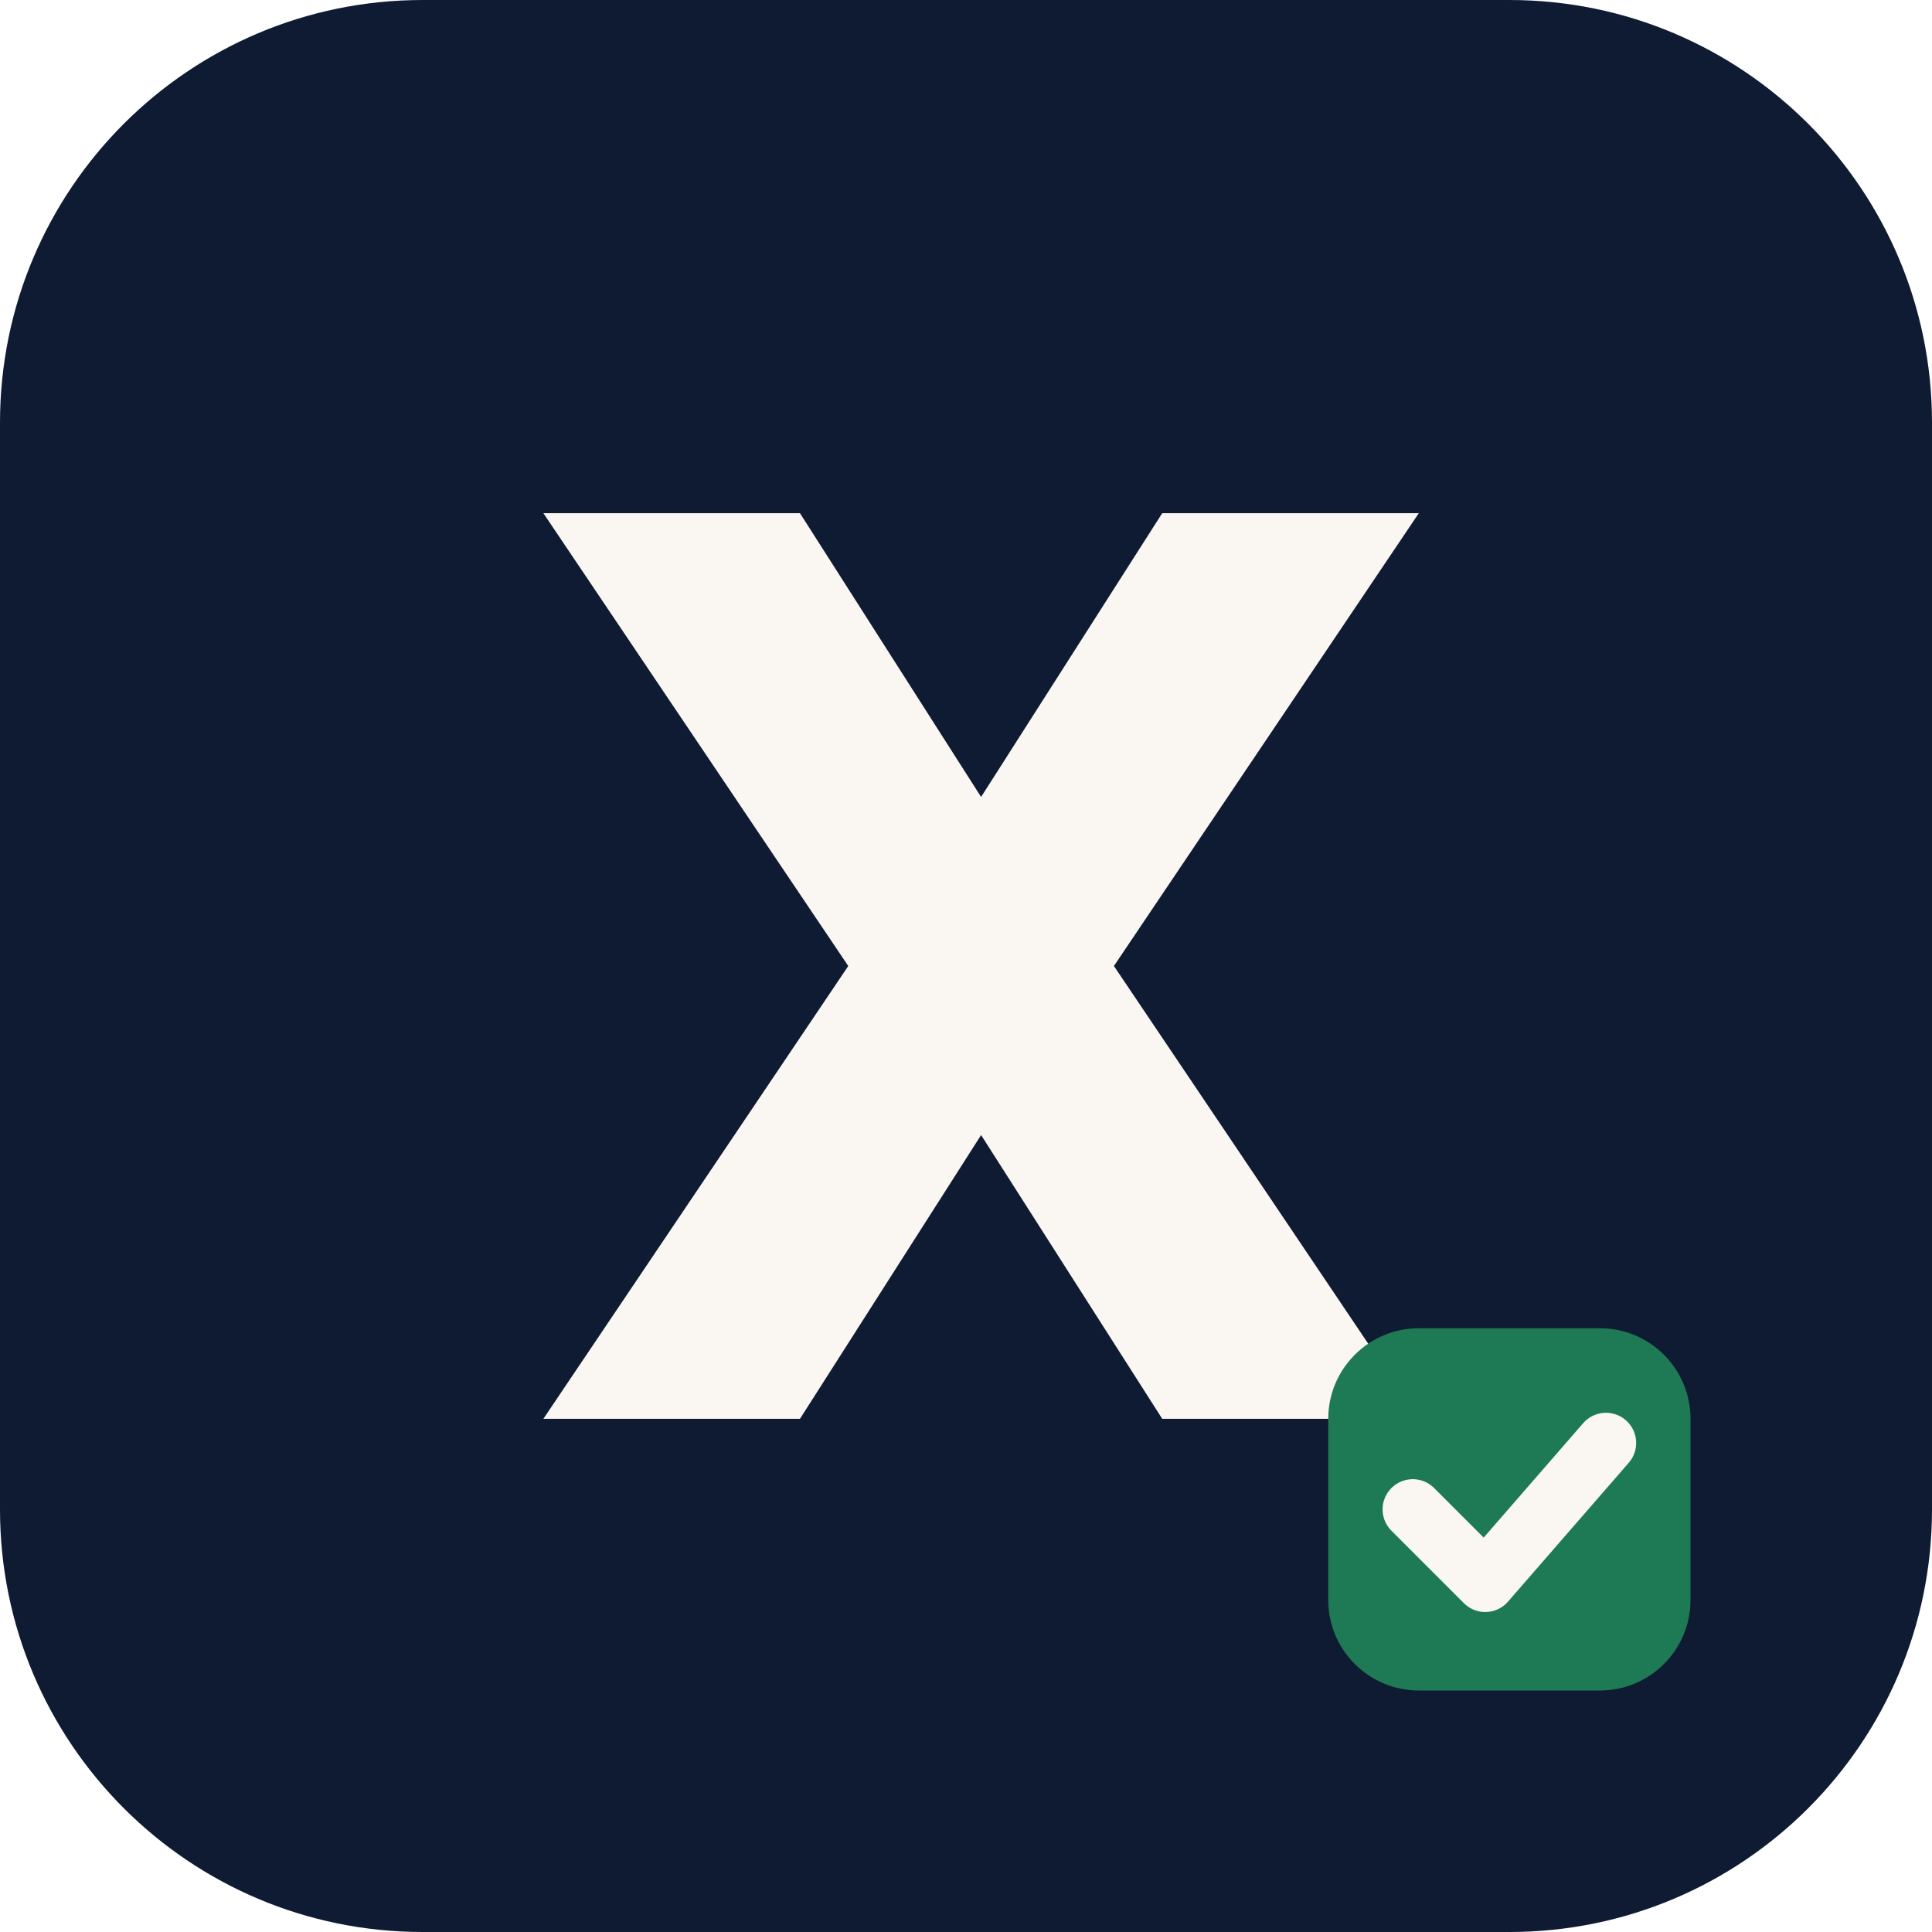
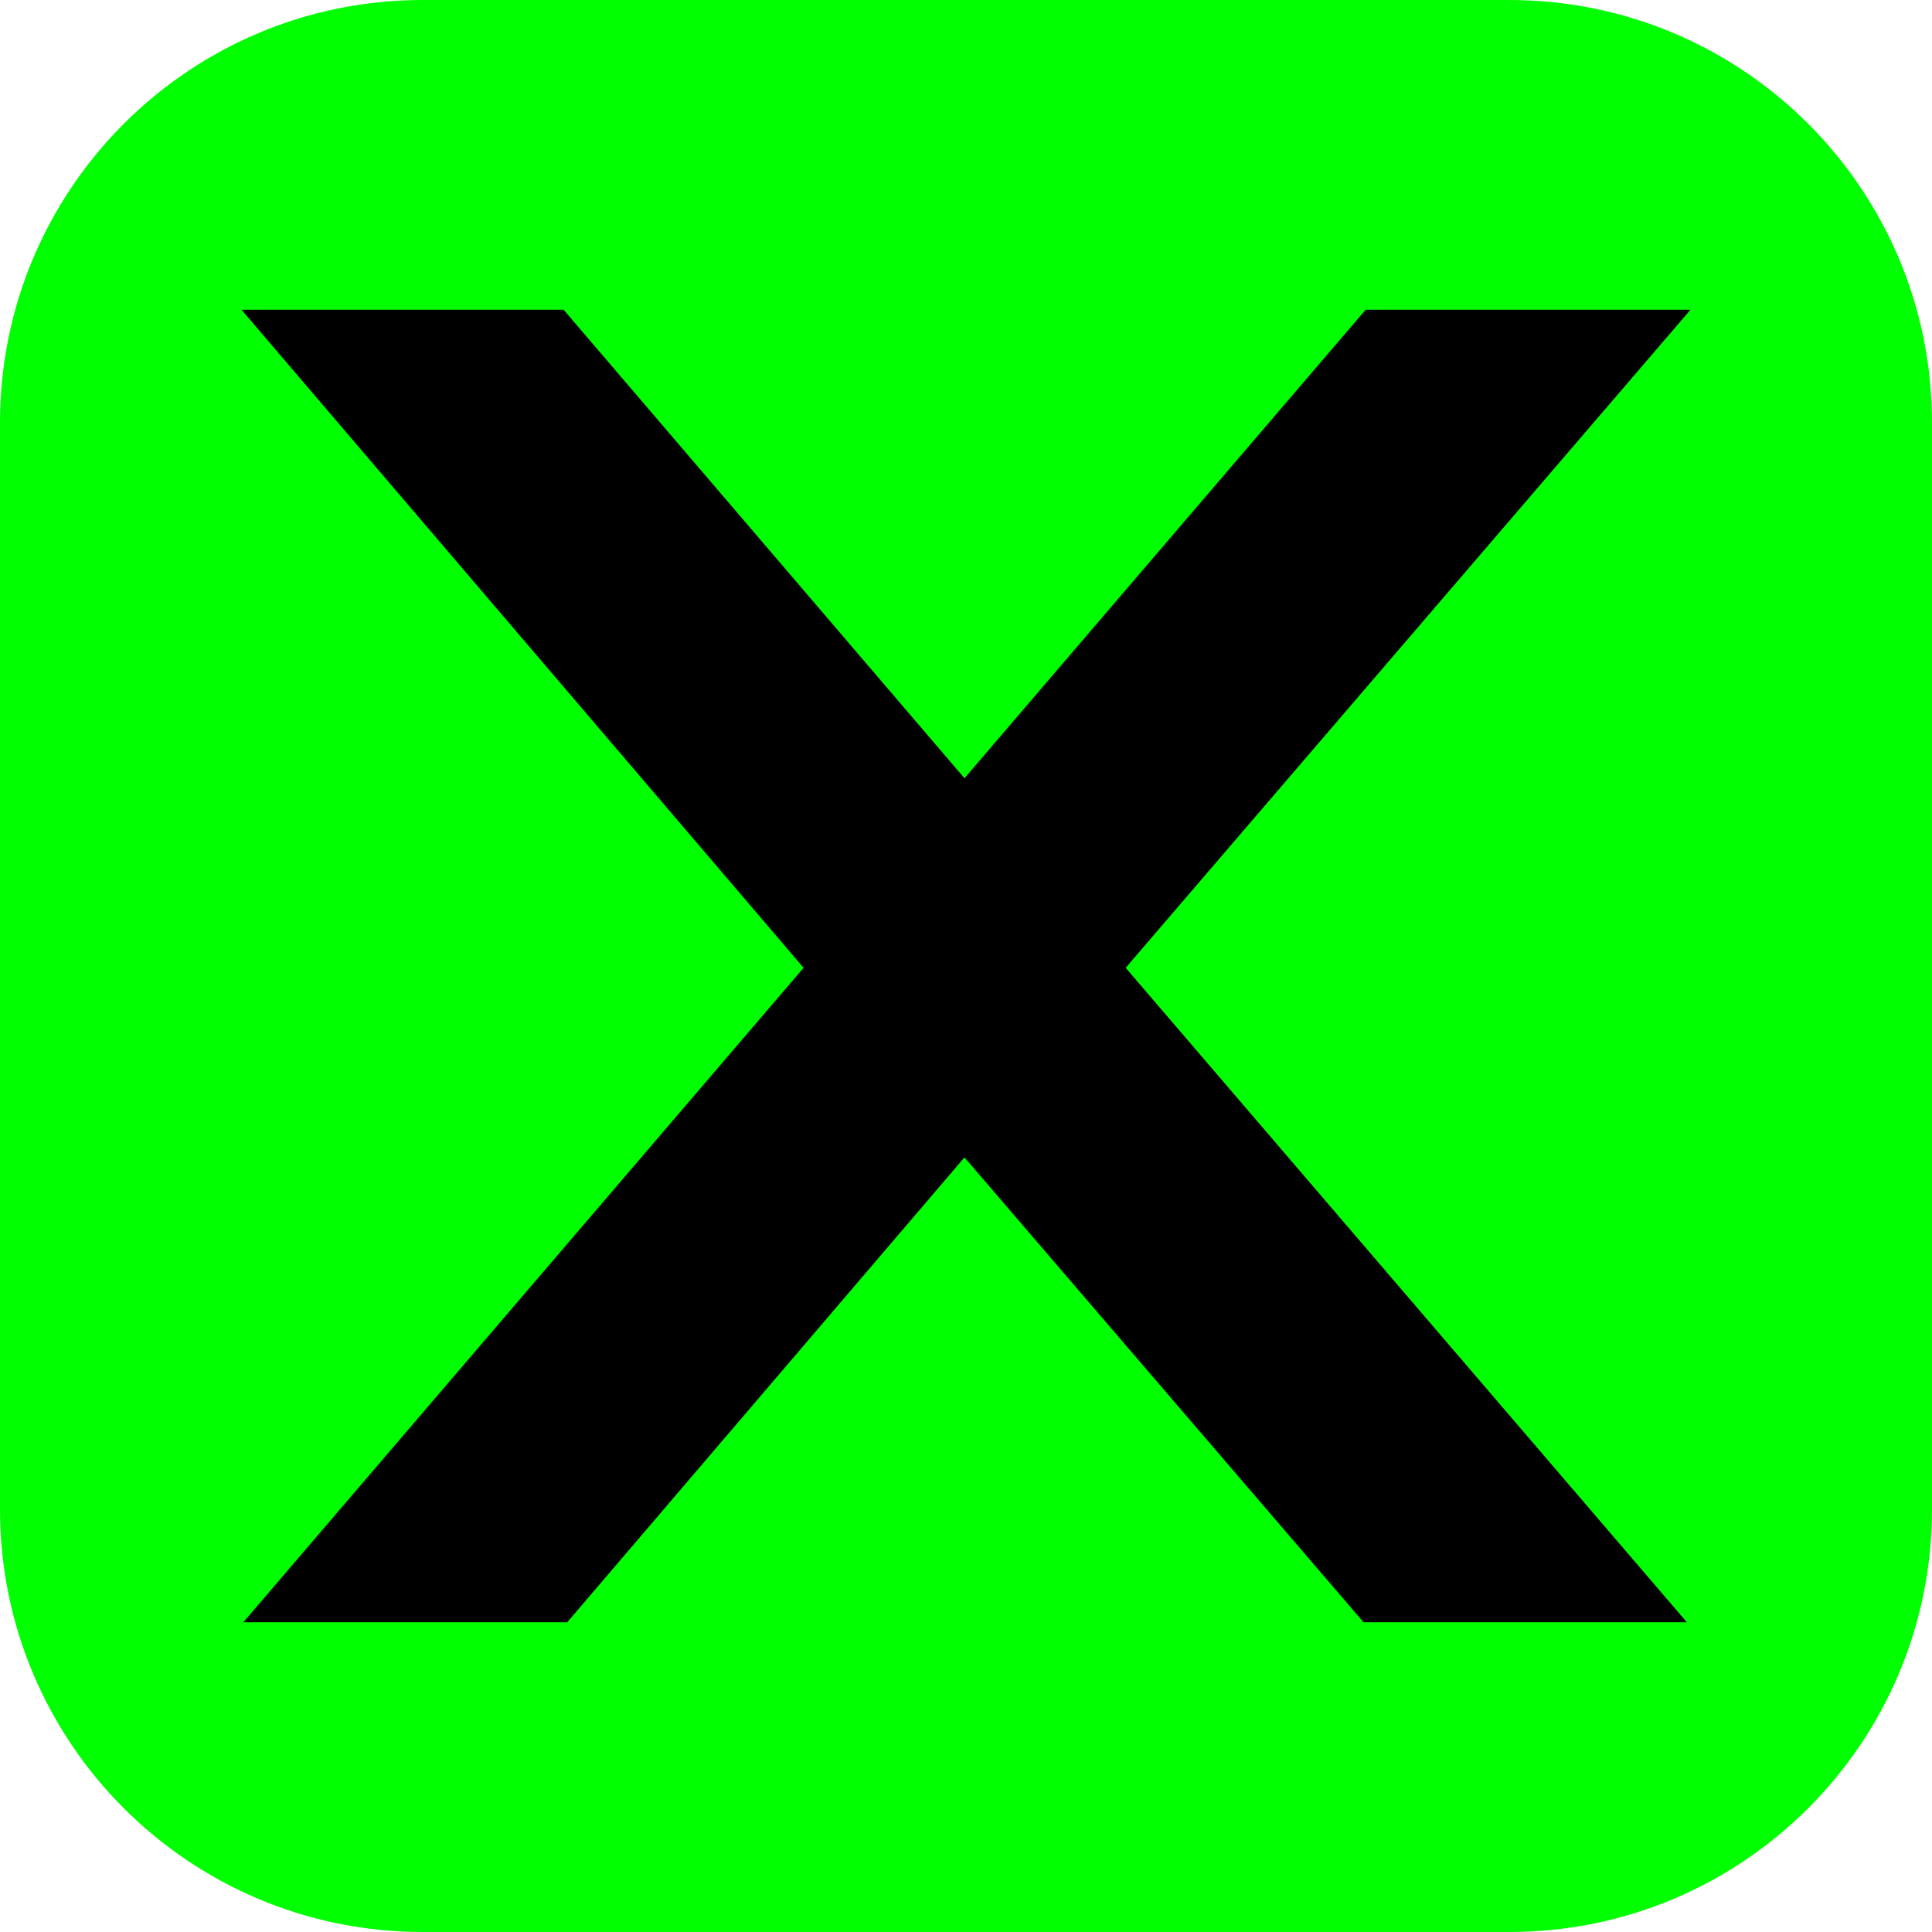
<svg xmlns="http://www.w3.org/2000/svg" viewBox="0 0 64 64">
-   <rect width="64" height="64" rx="14" fill="#0E1B33" />
-   <path d="M18 17h8.5l6 9.4 6-9.4H47L36.9 32 47 47h-8.5l-6-9.4-6 9.4H18l10.1-15z" fill="#FAF7F2" />
-   <rect x="44" y="44" width="12" height="12" rx="3" fill="#1E7A54" />
-   <path d="M46.8 50l2.4 2.4 4-4.6" stroke="#FAF7F2" stroke-width="2" fill="none" stroke-linecap="round" stroke-linejoin="round" />
+   <rect width="64" height="64" rx="14" fill="#00FF00" />
+   <path fill="#000000" d="M31.95 25.78 45.24 10.26H56L37.29 32.06L55.88 53.74H45.17L31.95 38.34L18.79 53.74H8.06L26.62 32.06L8 10.26H18.67Z" />
</svg>
